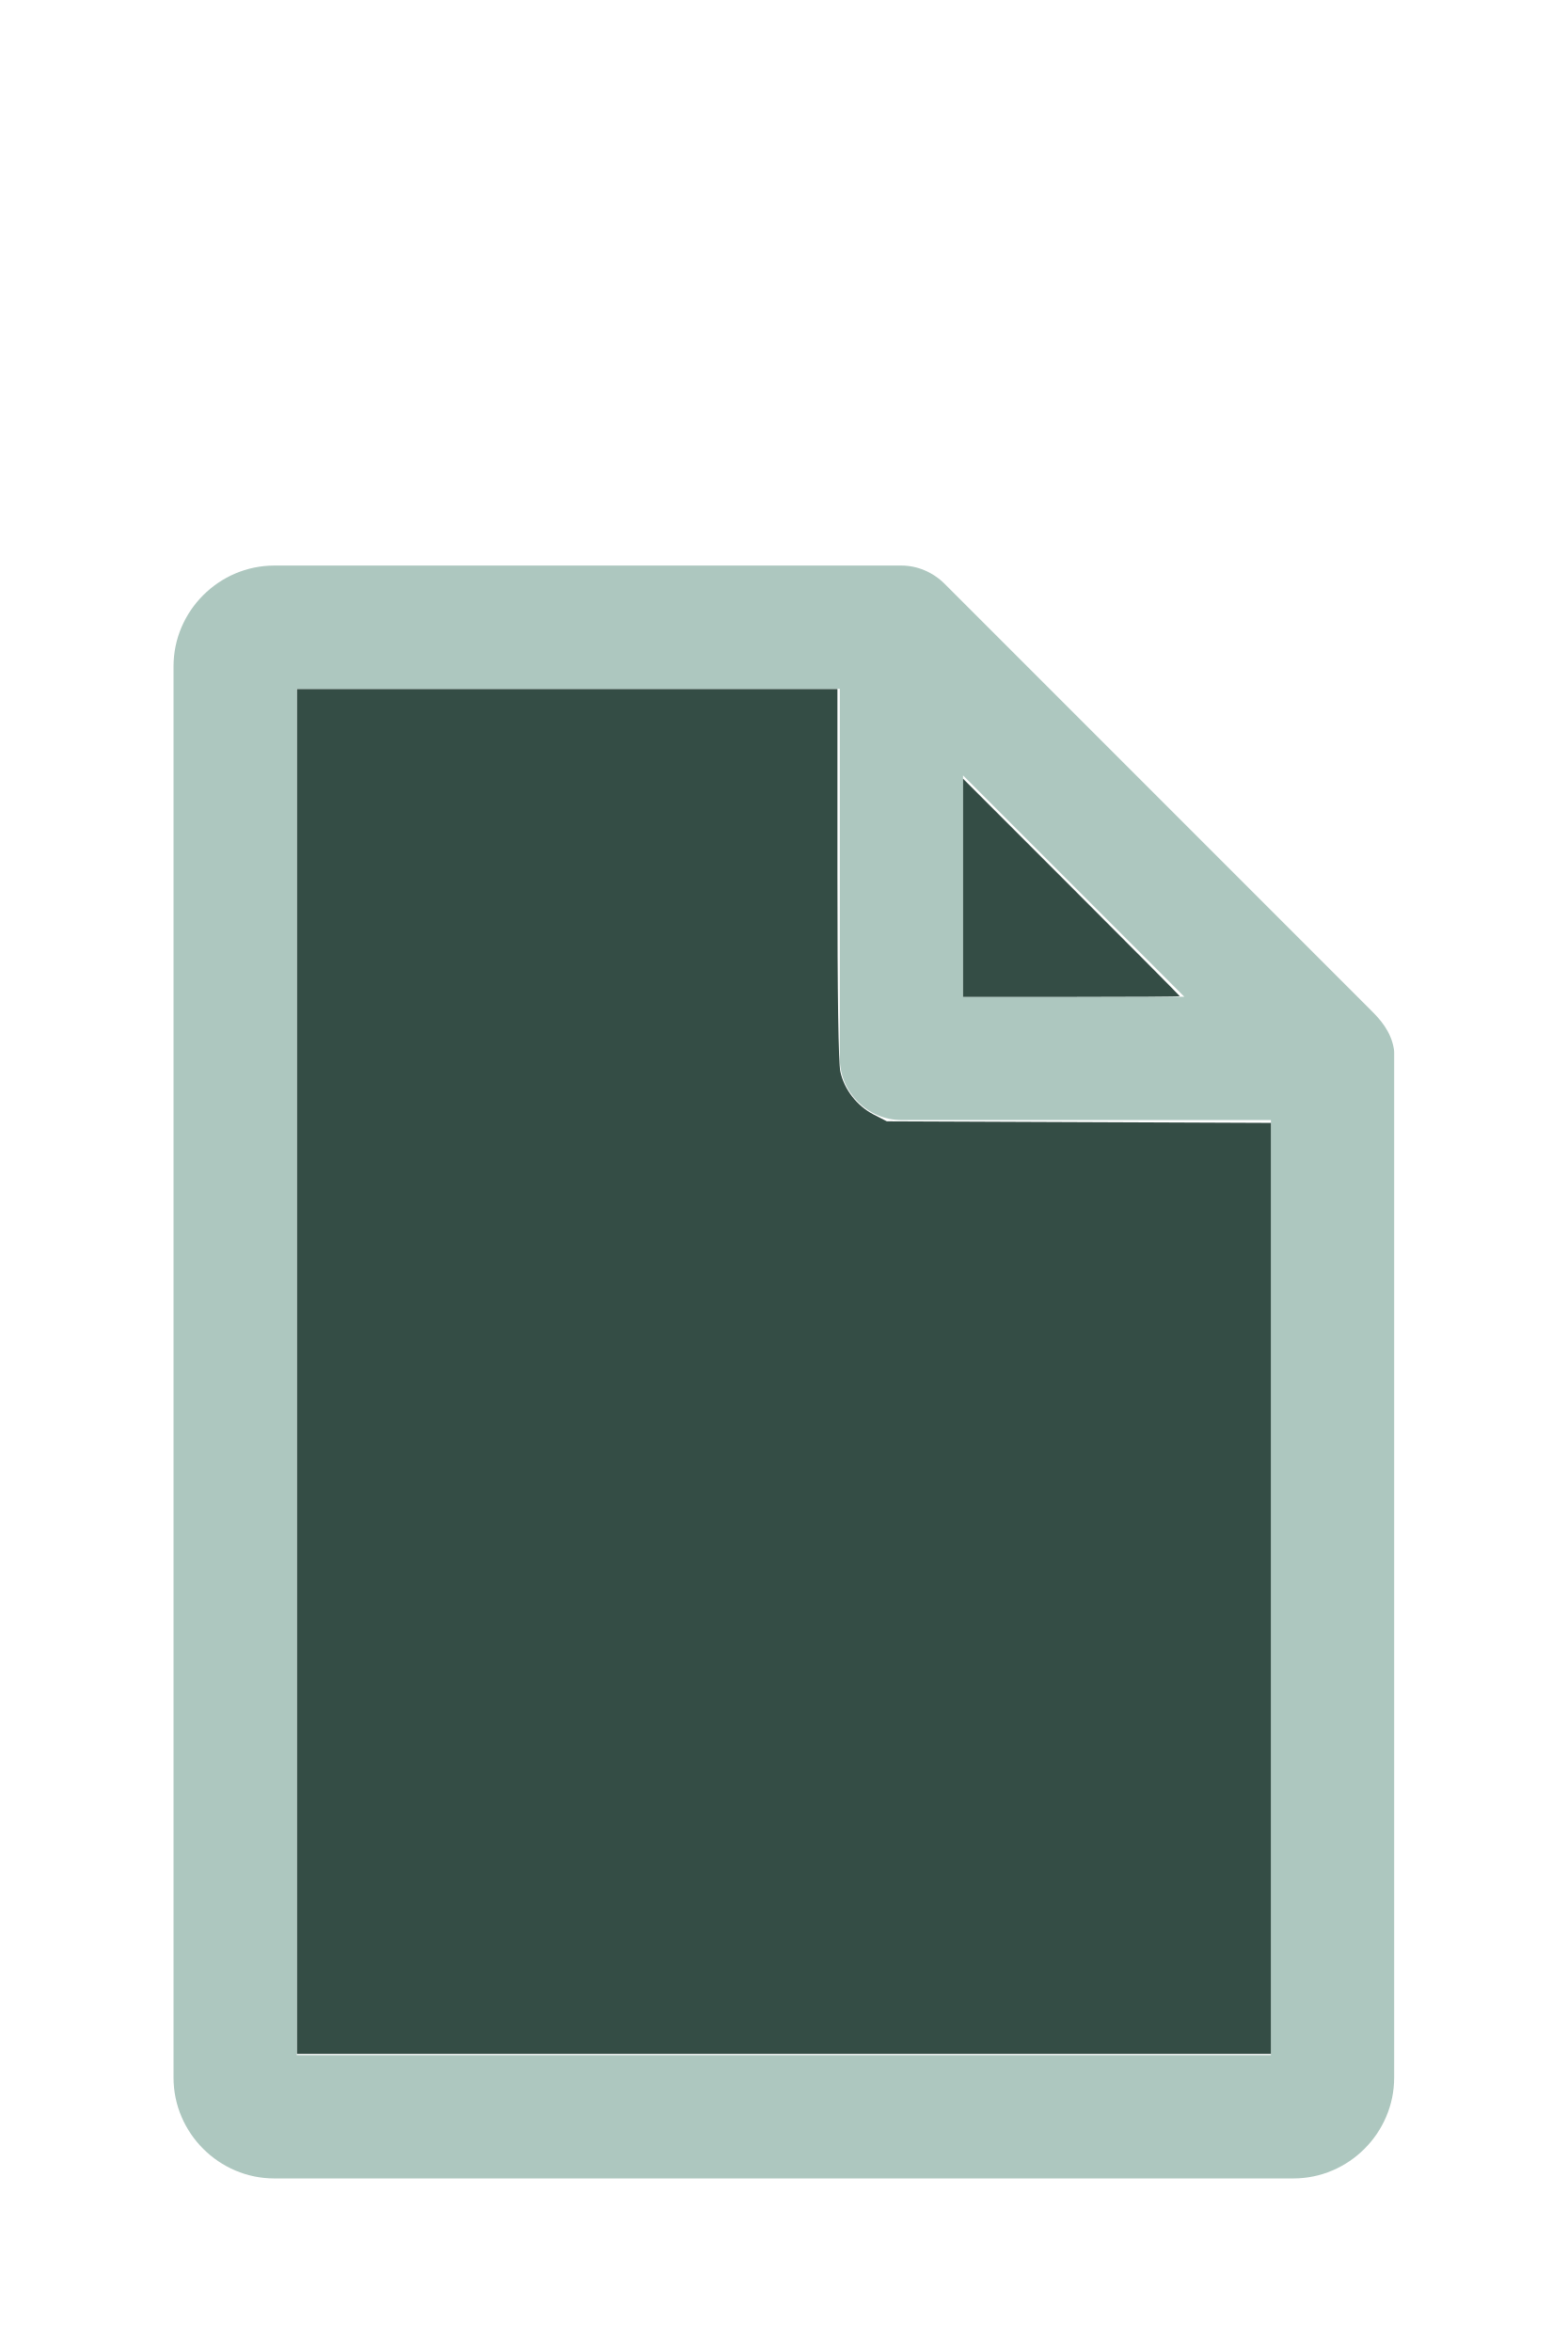
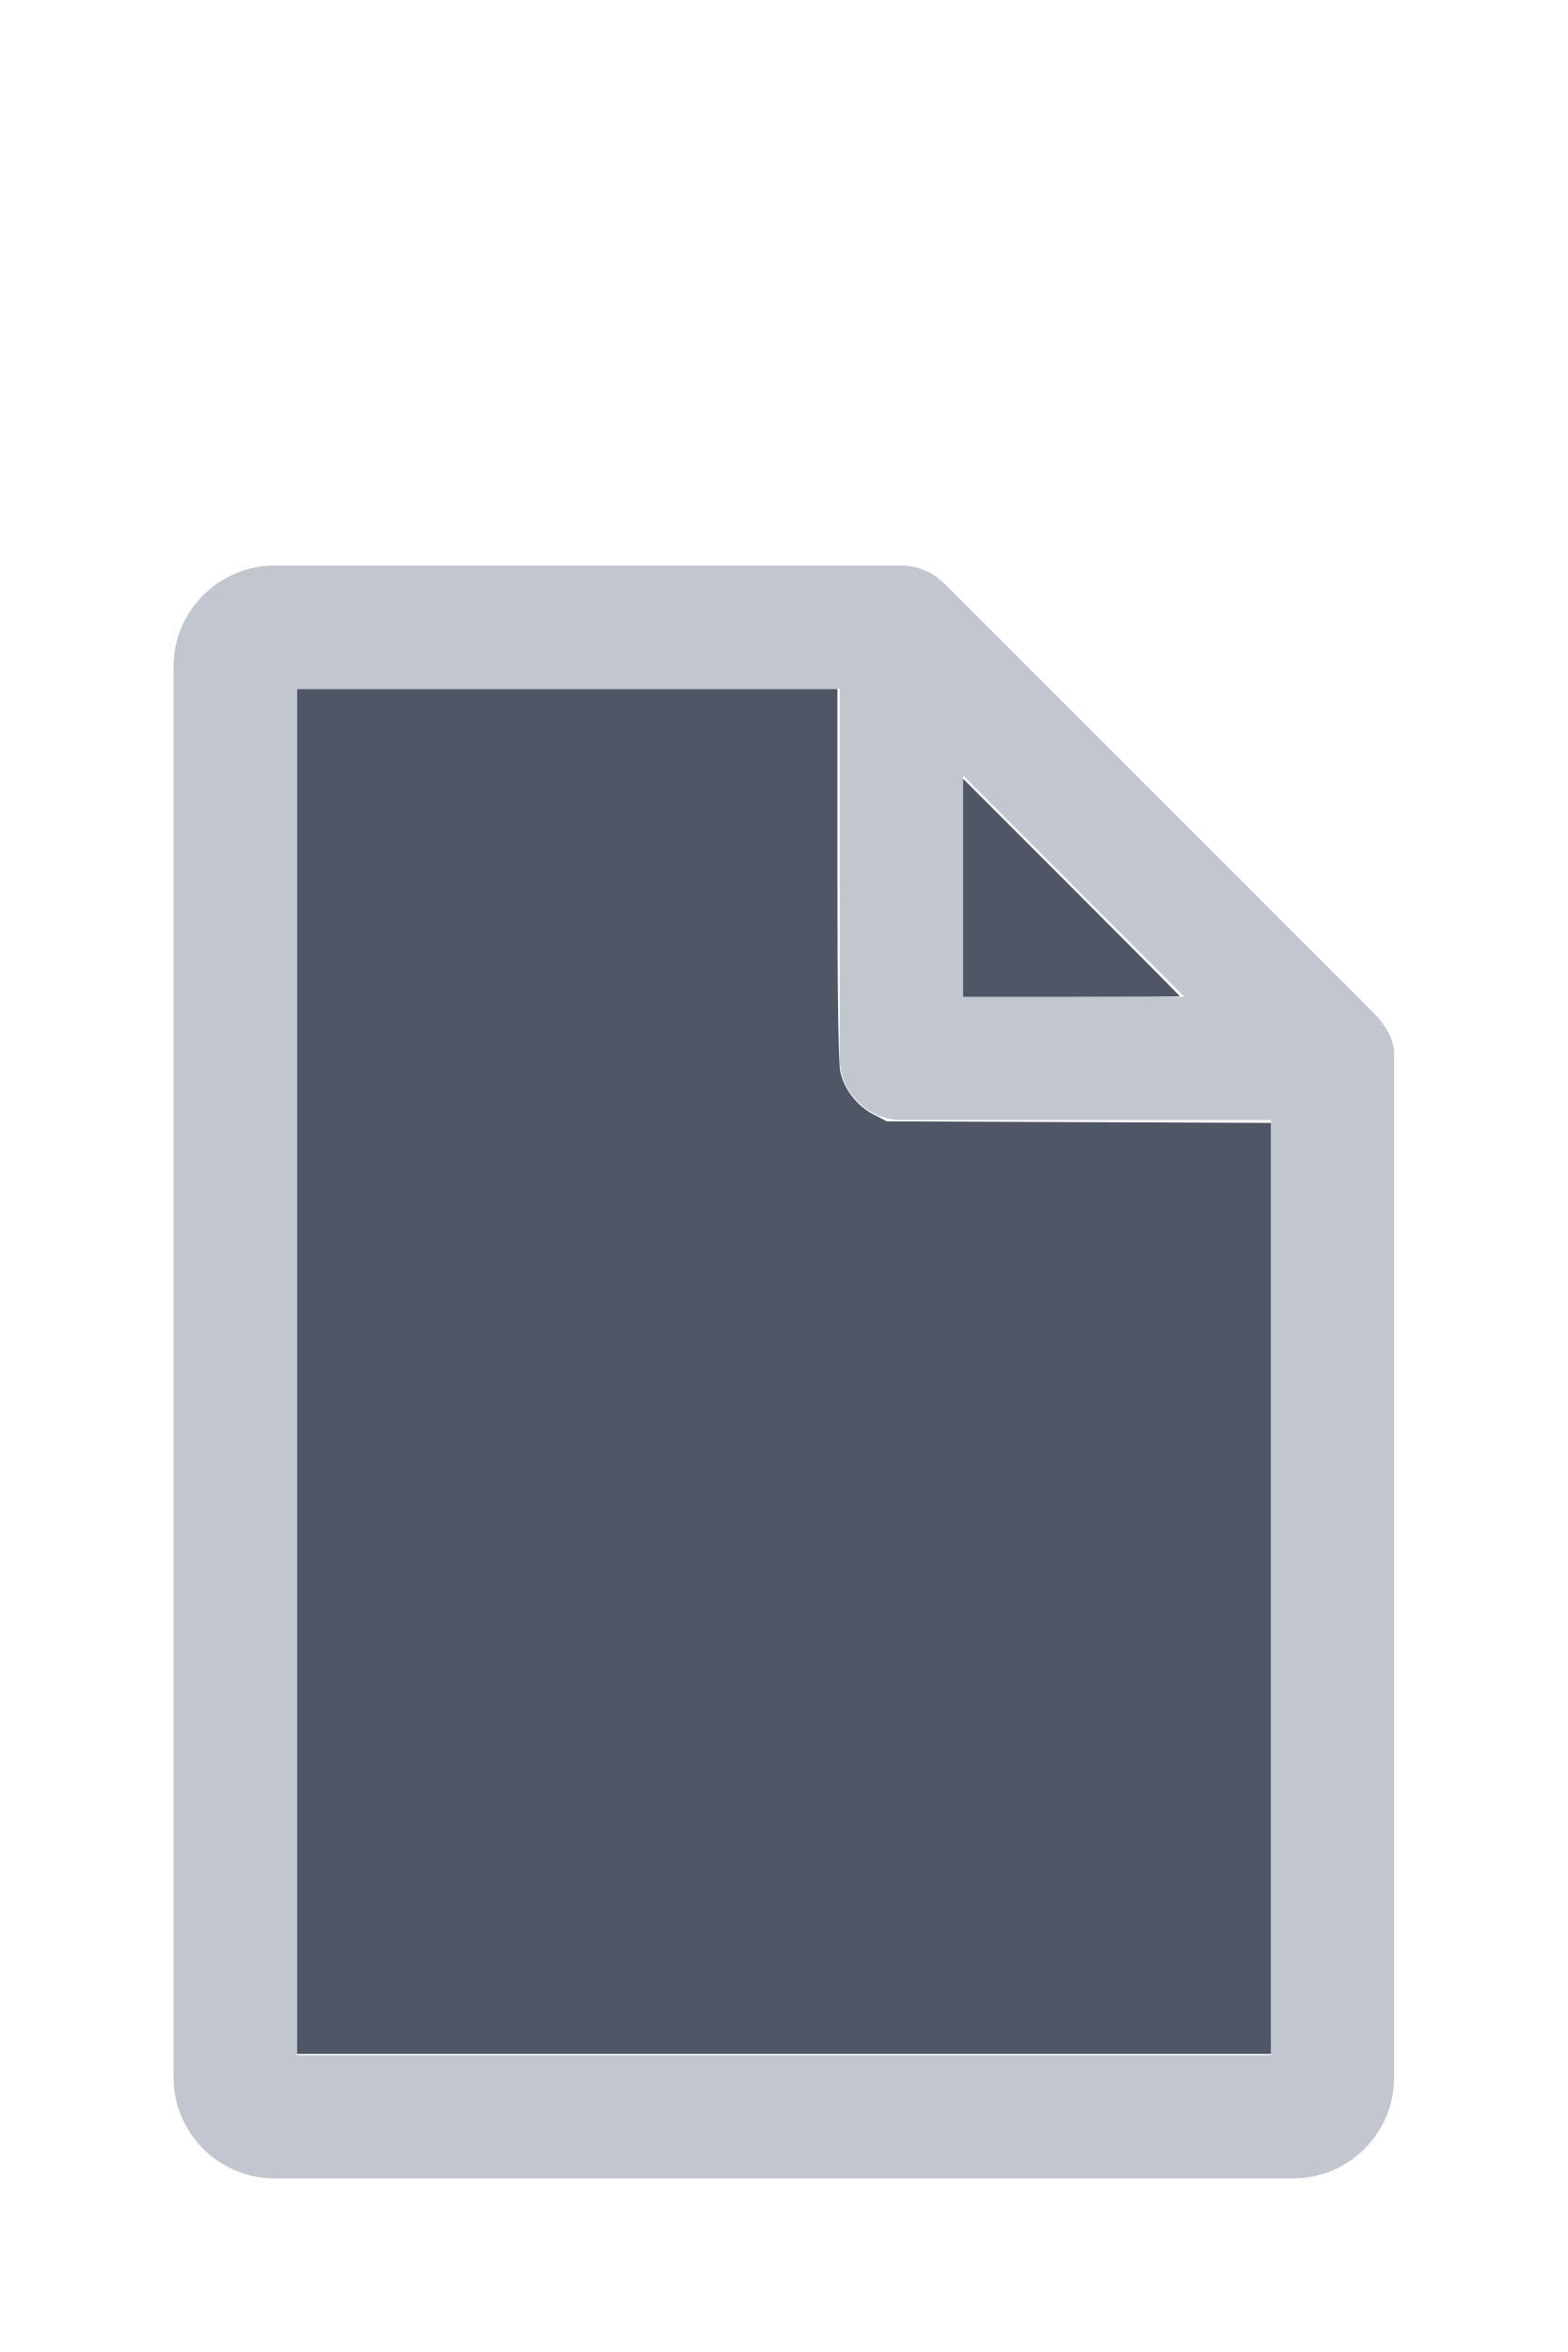
<svg xmlns="http://www.w3.org/2000/svg" version="1.1" width="16" height="24" viewBox="0 0 80 60" id="doc" xml:space="preserve">
-   <g style="fill:#ADC7BF">
+   <g style="fill:#C2C7CF">
    <path d="m 14,-1.145 c -2.824,0 -5.145,2.32 -5.145,5.145 v 72 c 0,2.824 2.32,5.145 5.145,5.145 h 52 c 2.824,0 5.145,-2.32 5.145,-5.145 V 23.699 a 1.145,1.145 0 0 0 -0.016,-0.188 C 70.978,22.605 70.406,21.99 70.008,21.592 L 48.209,-0.209 C 47.606,-0.812 46.805,-1.145 46,-1.145 Z m 1.145,6.289 H 42.855 V 24 c 0,1.724 1.42,3.145 3.145,3.145 H 64.855 V 74.855 H 15.145 Z m 34,4.418 L 60.438,20.855 H 49.145 Z" />
  </g>
-   <g style="fill:#344D45;stroke-width:0">
+   <g style="fill:#4F5665;stroke-width:0">
    <path d="M 3.031,13.993 V 7.031 h 2.758 2.758 v 1.883 c 0,1.258 0.01,1.929 0.03,2.022 0.039,0.181 0.169,0.348 0.338,0.436 l 0.136,0.07 1.96,0.008 1.96,0.008 v 4.75 4.75 H 8 3.031 Z" transform="matrix(5,0,0,5,0,-30)" />
    <path d="M 9.829,9.058 V 7.946 l 1.106,1.106 c 0.608,0.608 1.106,1.109 1.106,1.113 0,0.004 -0.498,0.007 -1.106,0.007 H 9.829 Z" transform="matrix(5,0,0,5,0,-30)" />
  </g>
</svg>
